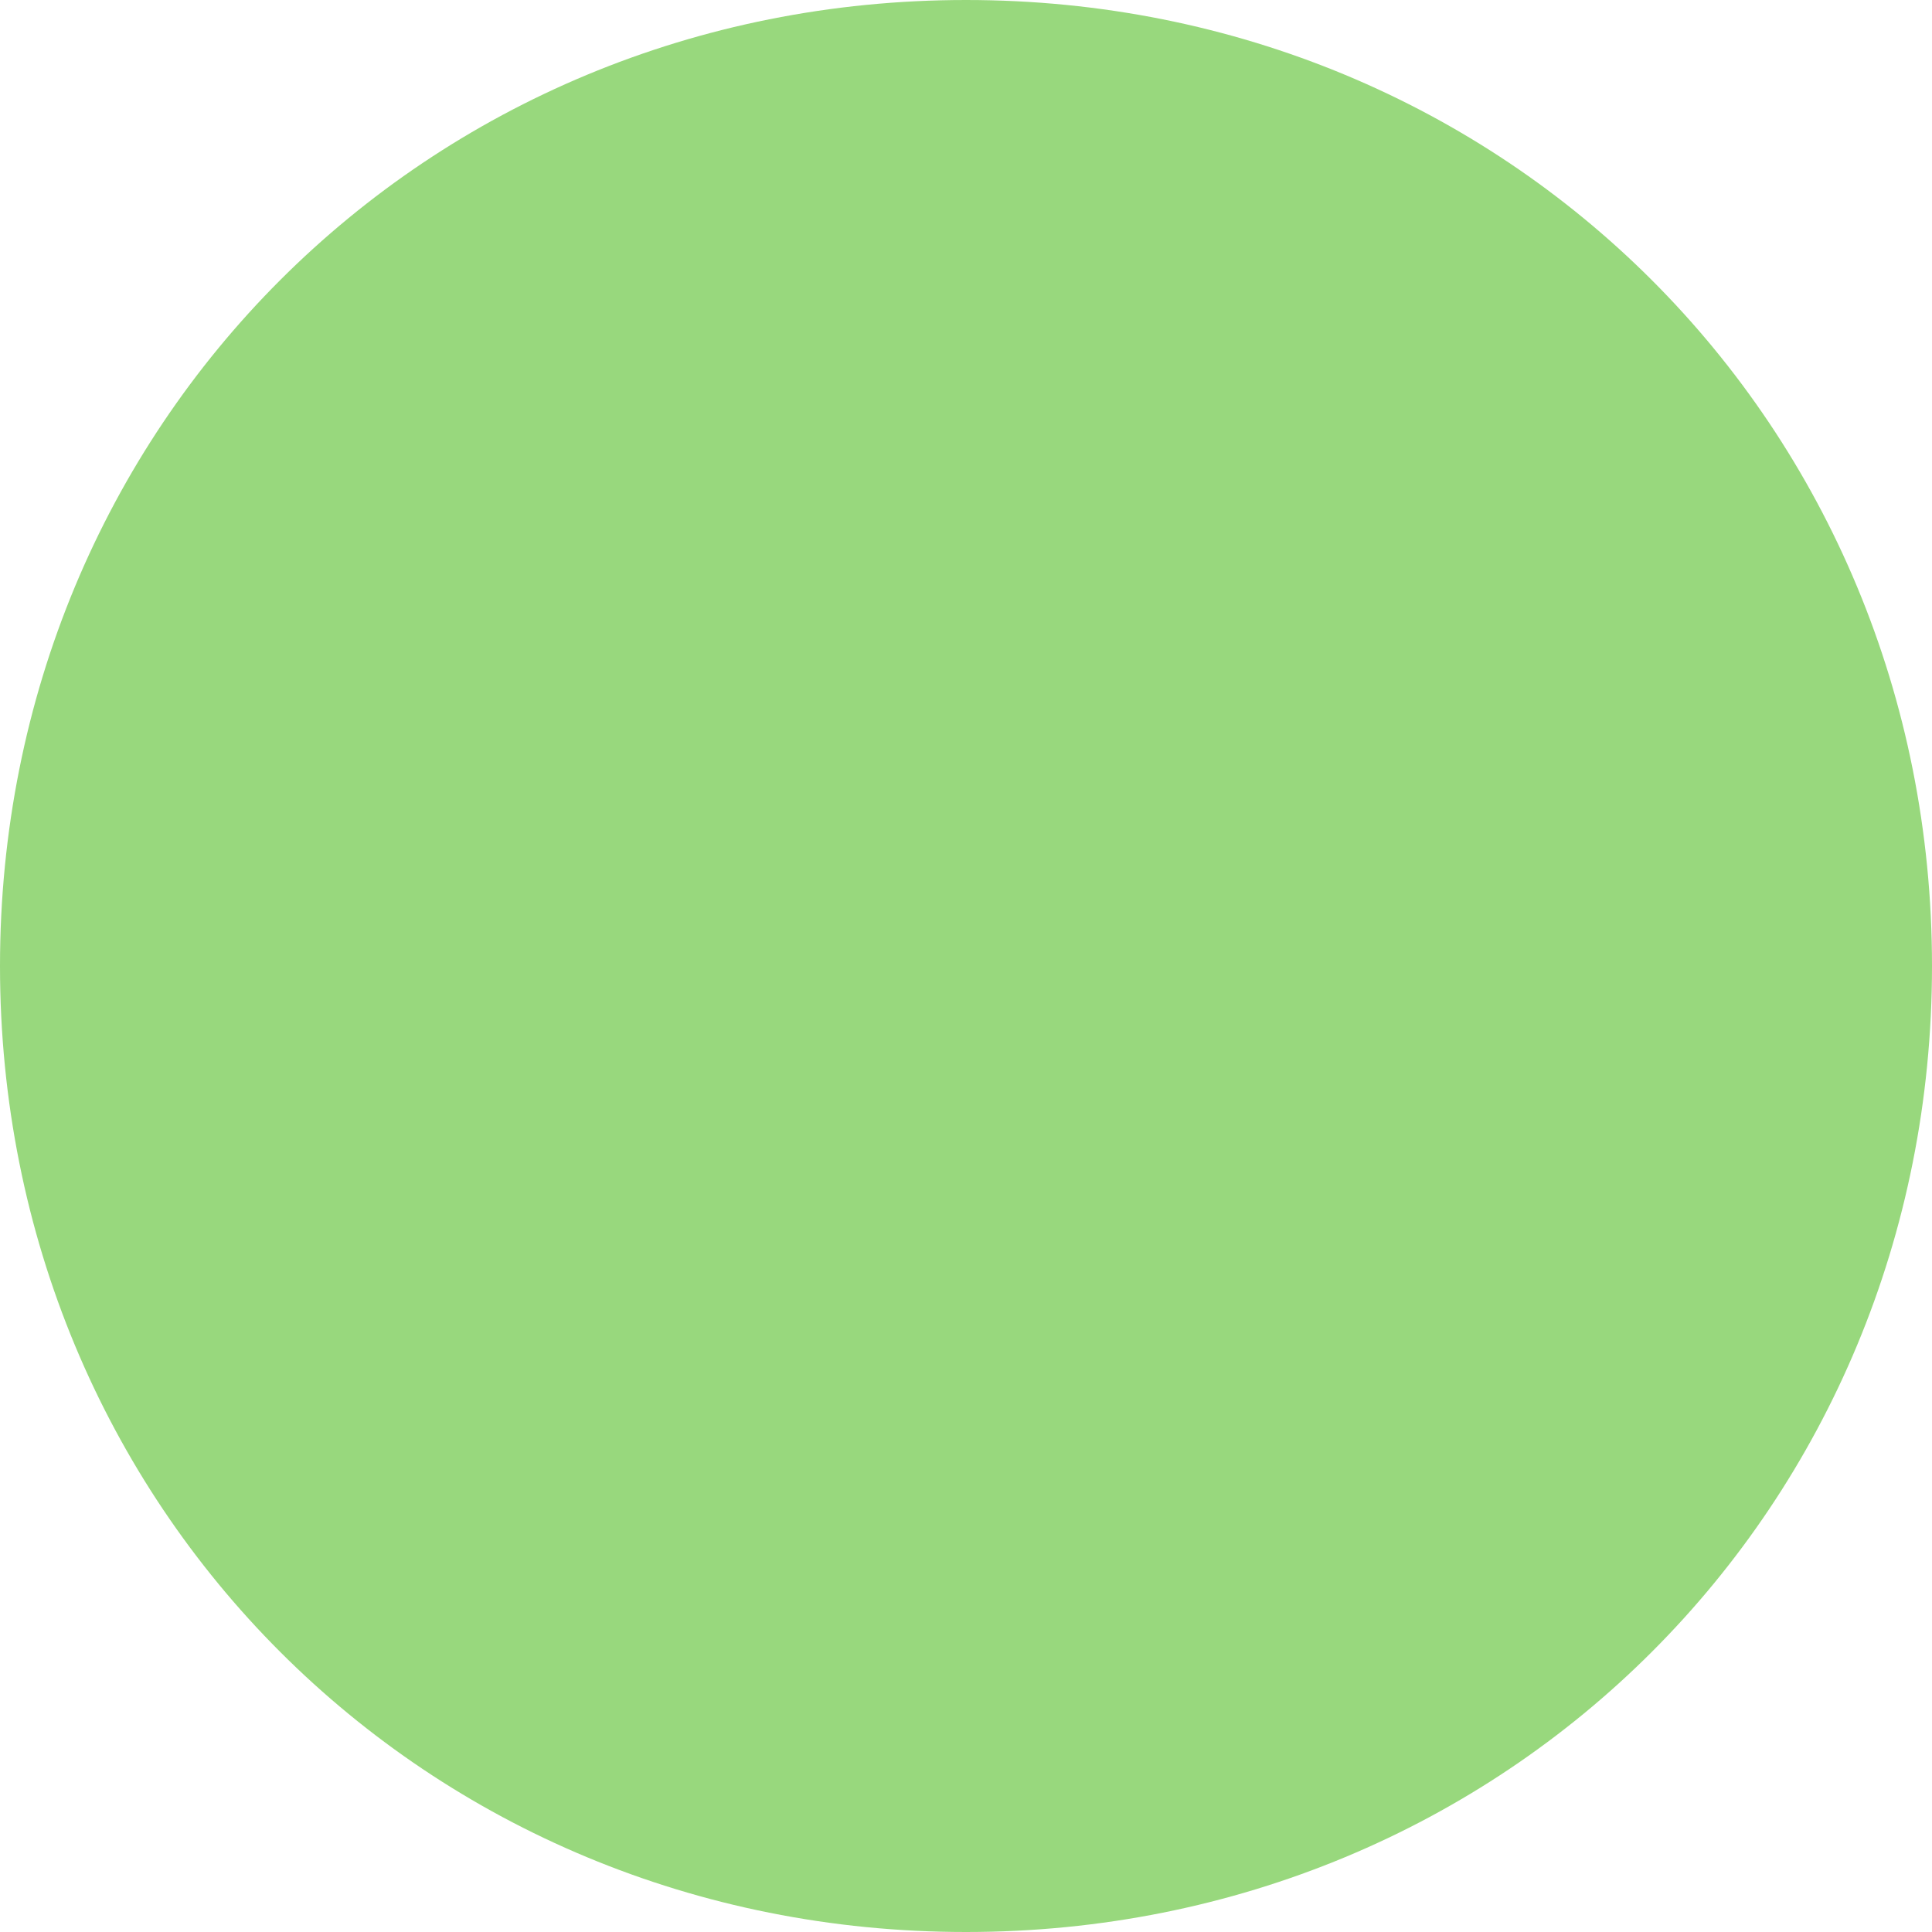
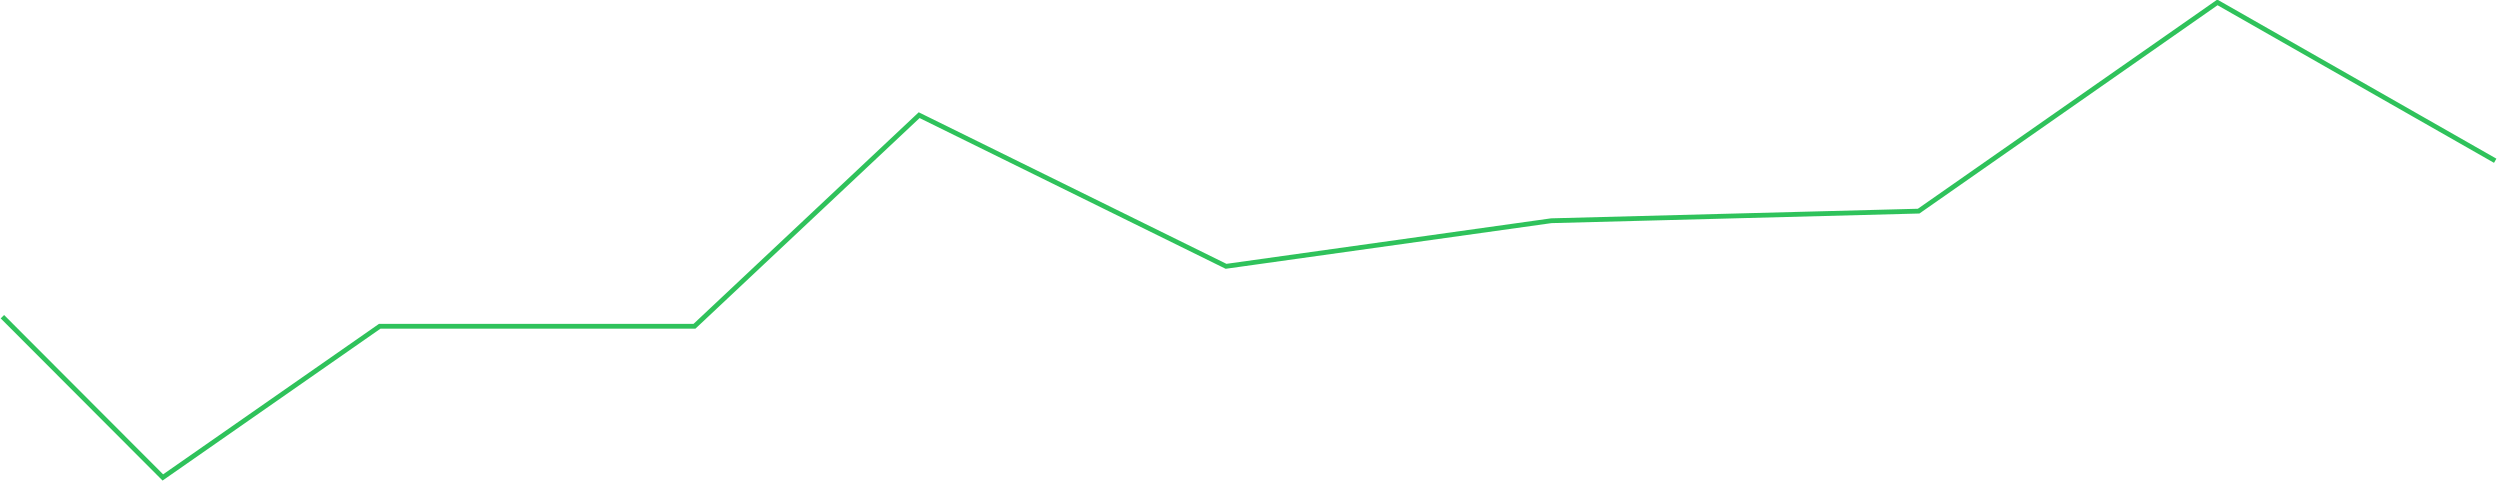
- <svg xmlns="http://www.w3.org/2000/svg" version="1.1" width="6px" height="6px">
-   <g transform="matrix(1 0 0 1 -1314 -1434 )">
-     <path d="M 1317 1434  C 1318.68 1434  1320 1435.32  1320 1437  C 1320 1438.68  1318.68 1440  1317 1440  C 1315.32 1440  1314 1438.68  1314 1437  C 1314 1435.32  1315.32 1434  1317 1434  Z " fill-rule="nonzero" fill="#98d87d" stroke="none" />
+ <svg xmlns="http://www.w3.org/2000/svg" version="1.1" width="1042px" height="201px">
+   <g transform="matrix(1 0 0 1 -345 -1482 )">
+     <path d="M 0 131  L 66.871 198  L 157.255 135  L 288.445 135  L 382.101 47  L 510.018 110  L 645.572 91  L 798.688 87  L 923.223 0  L 1039 66  " stroke-width="2" stroke="#2fc25b" fill="none" transform="matrix(1 0 0 1 346 1483 )" />
  </g>
</svg>
